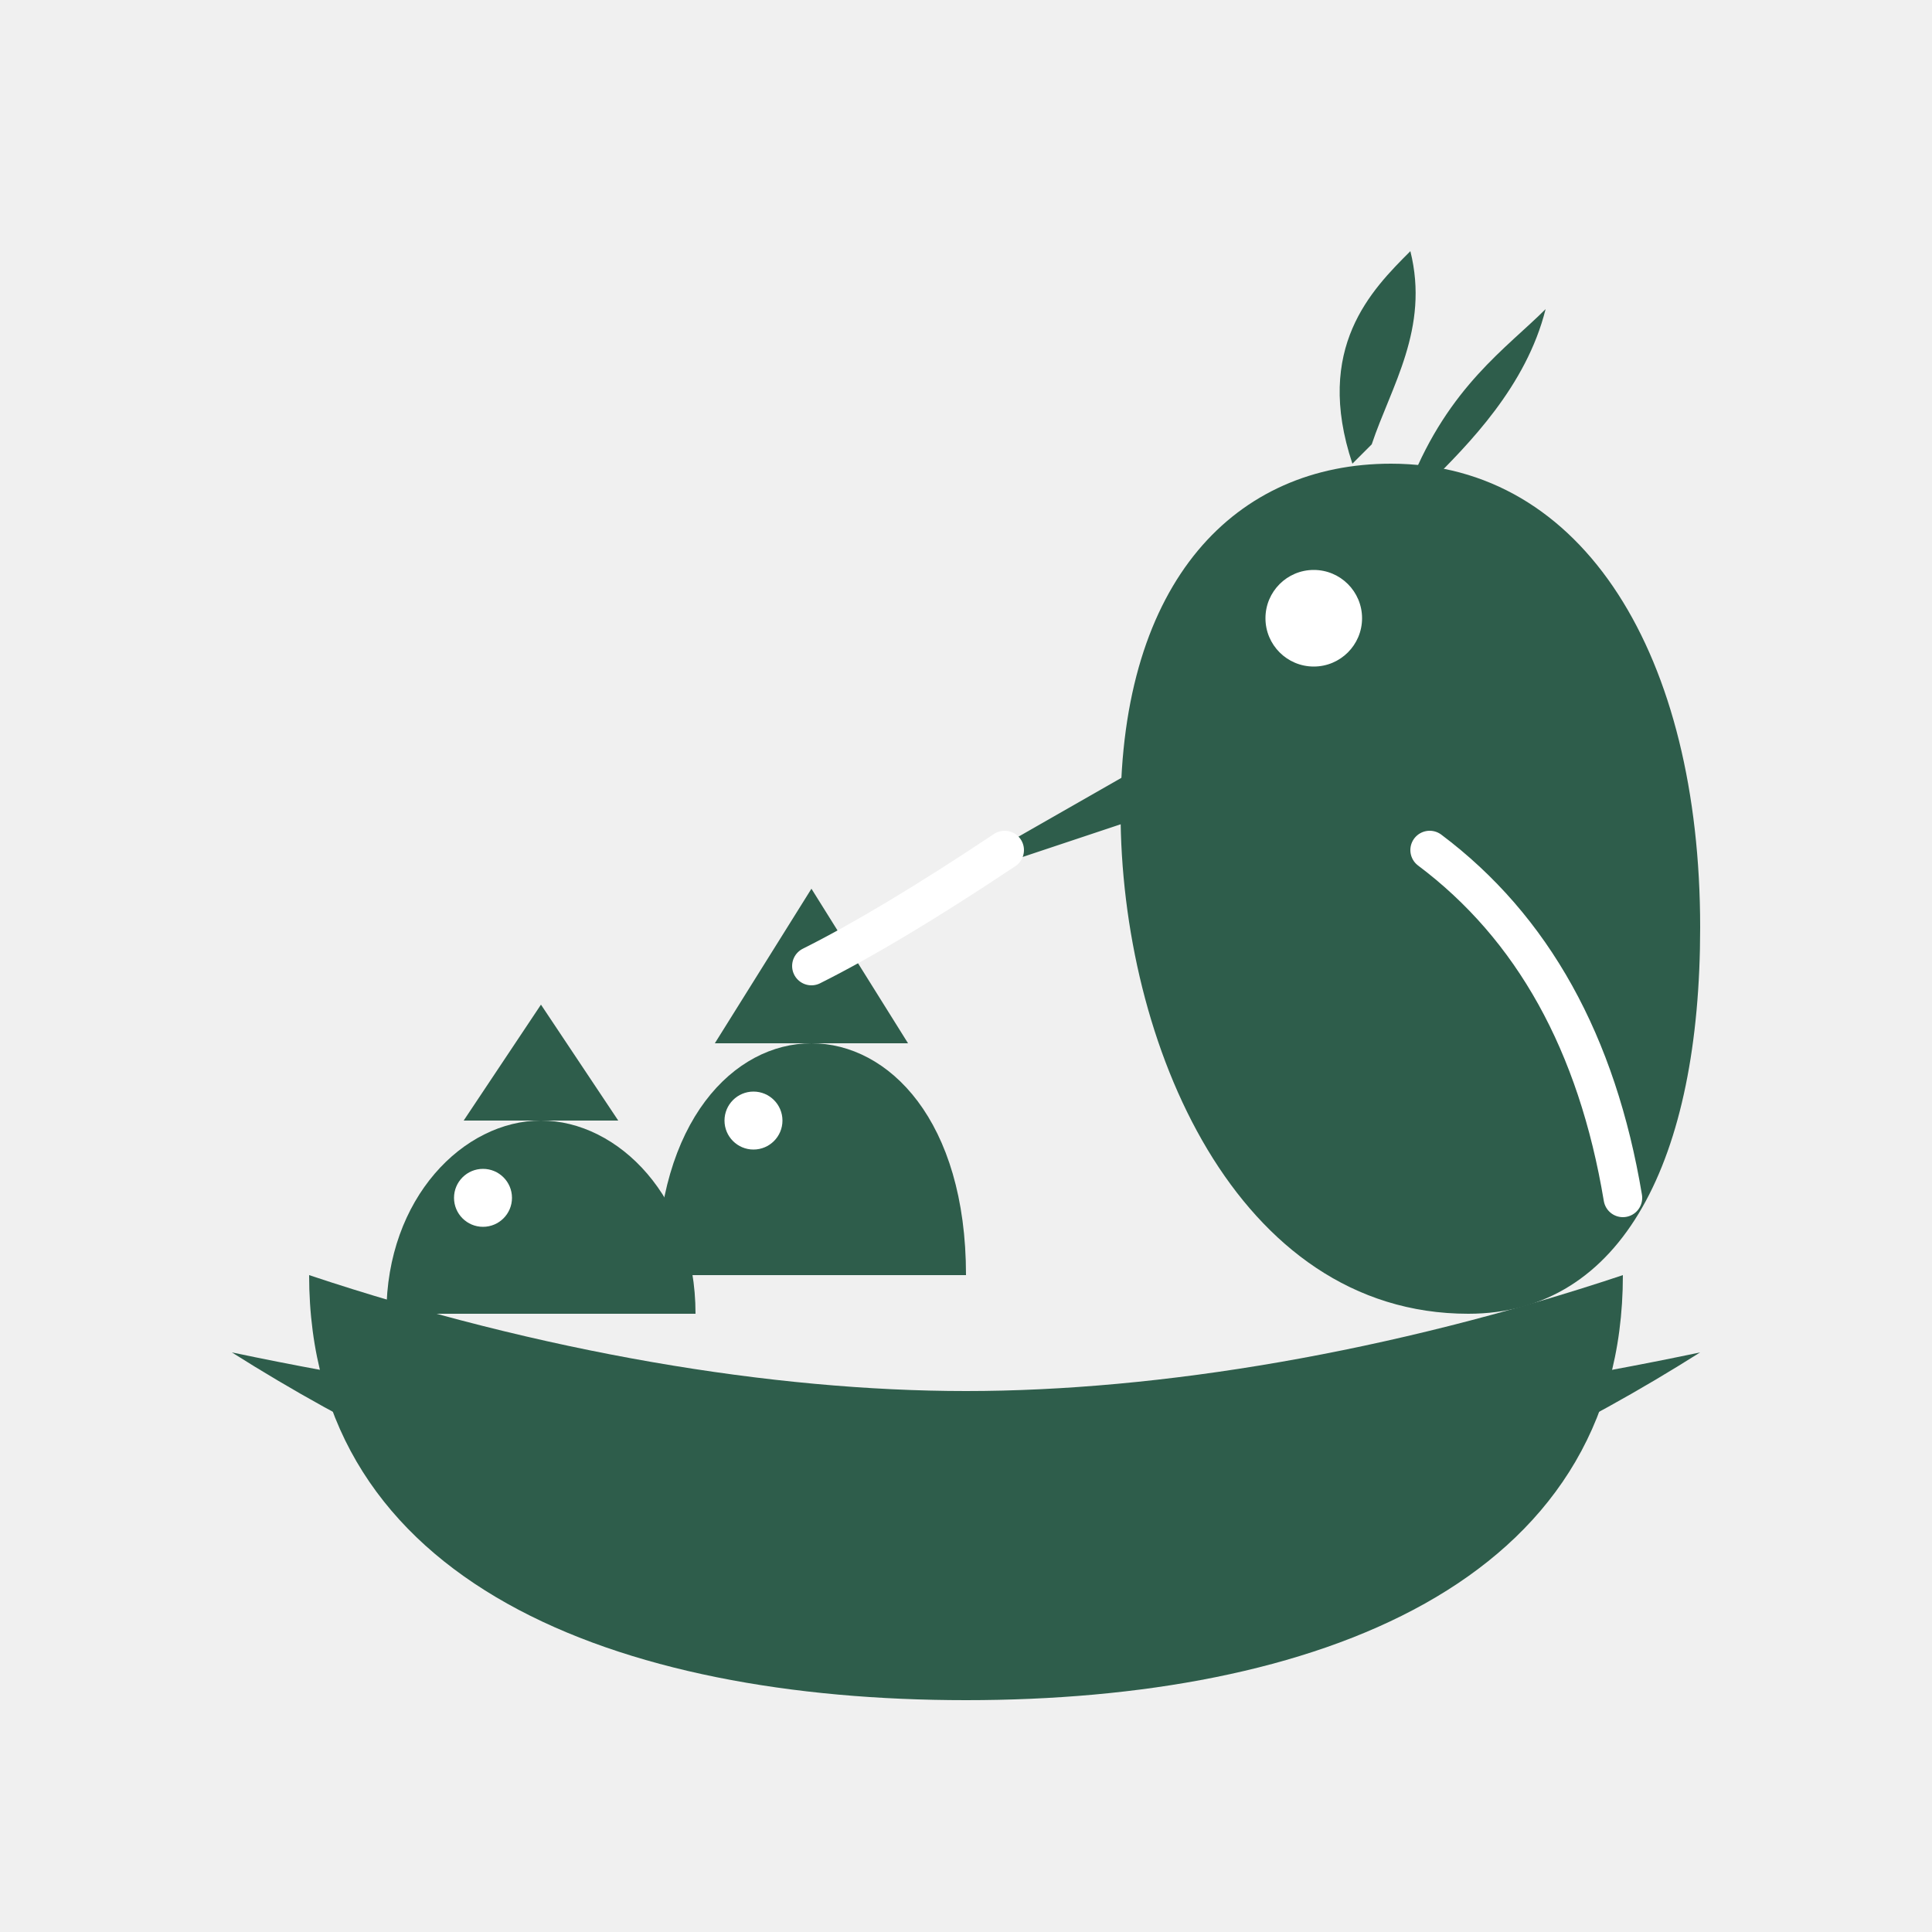
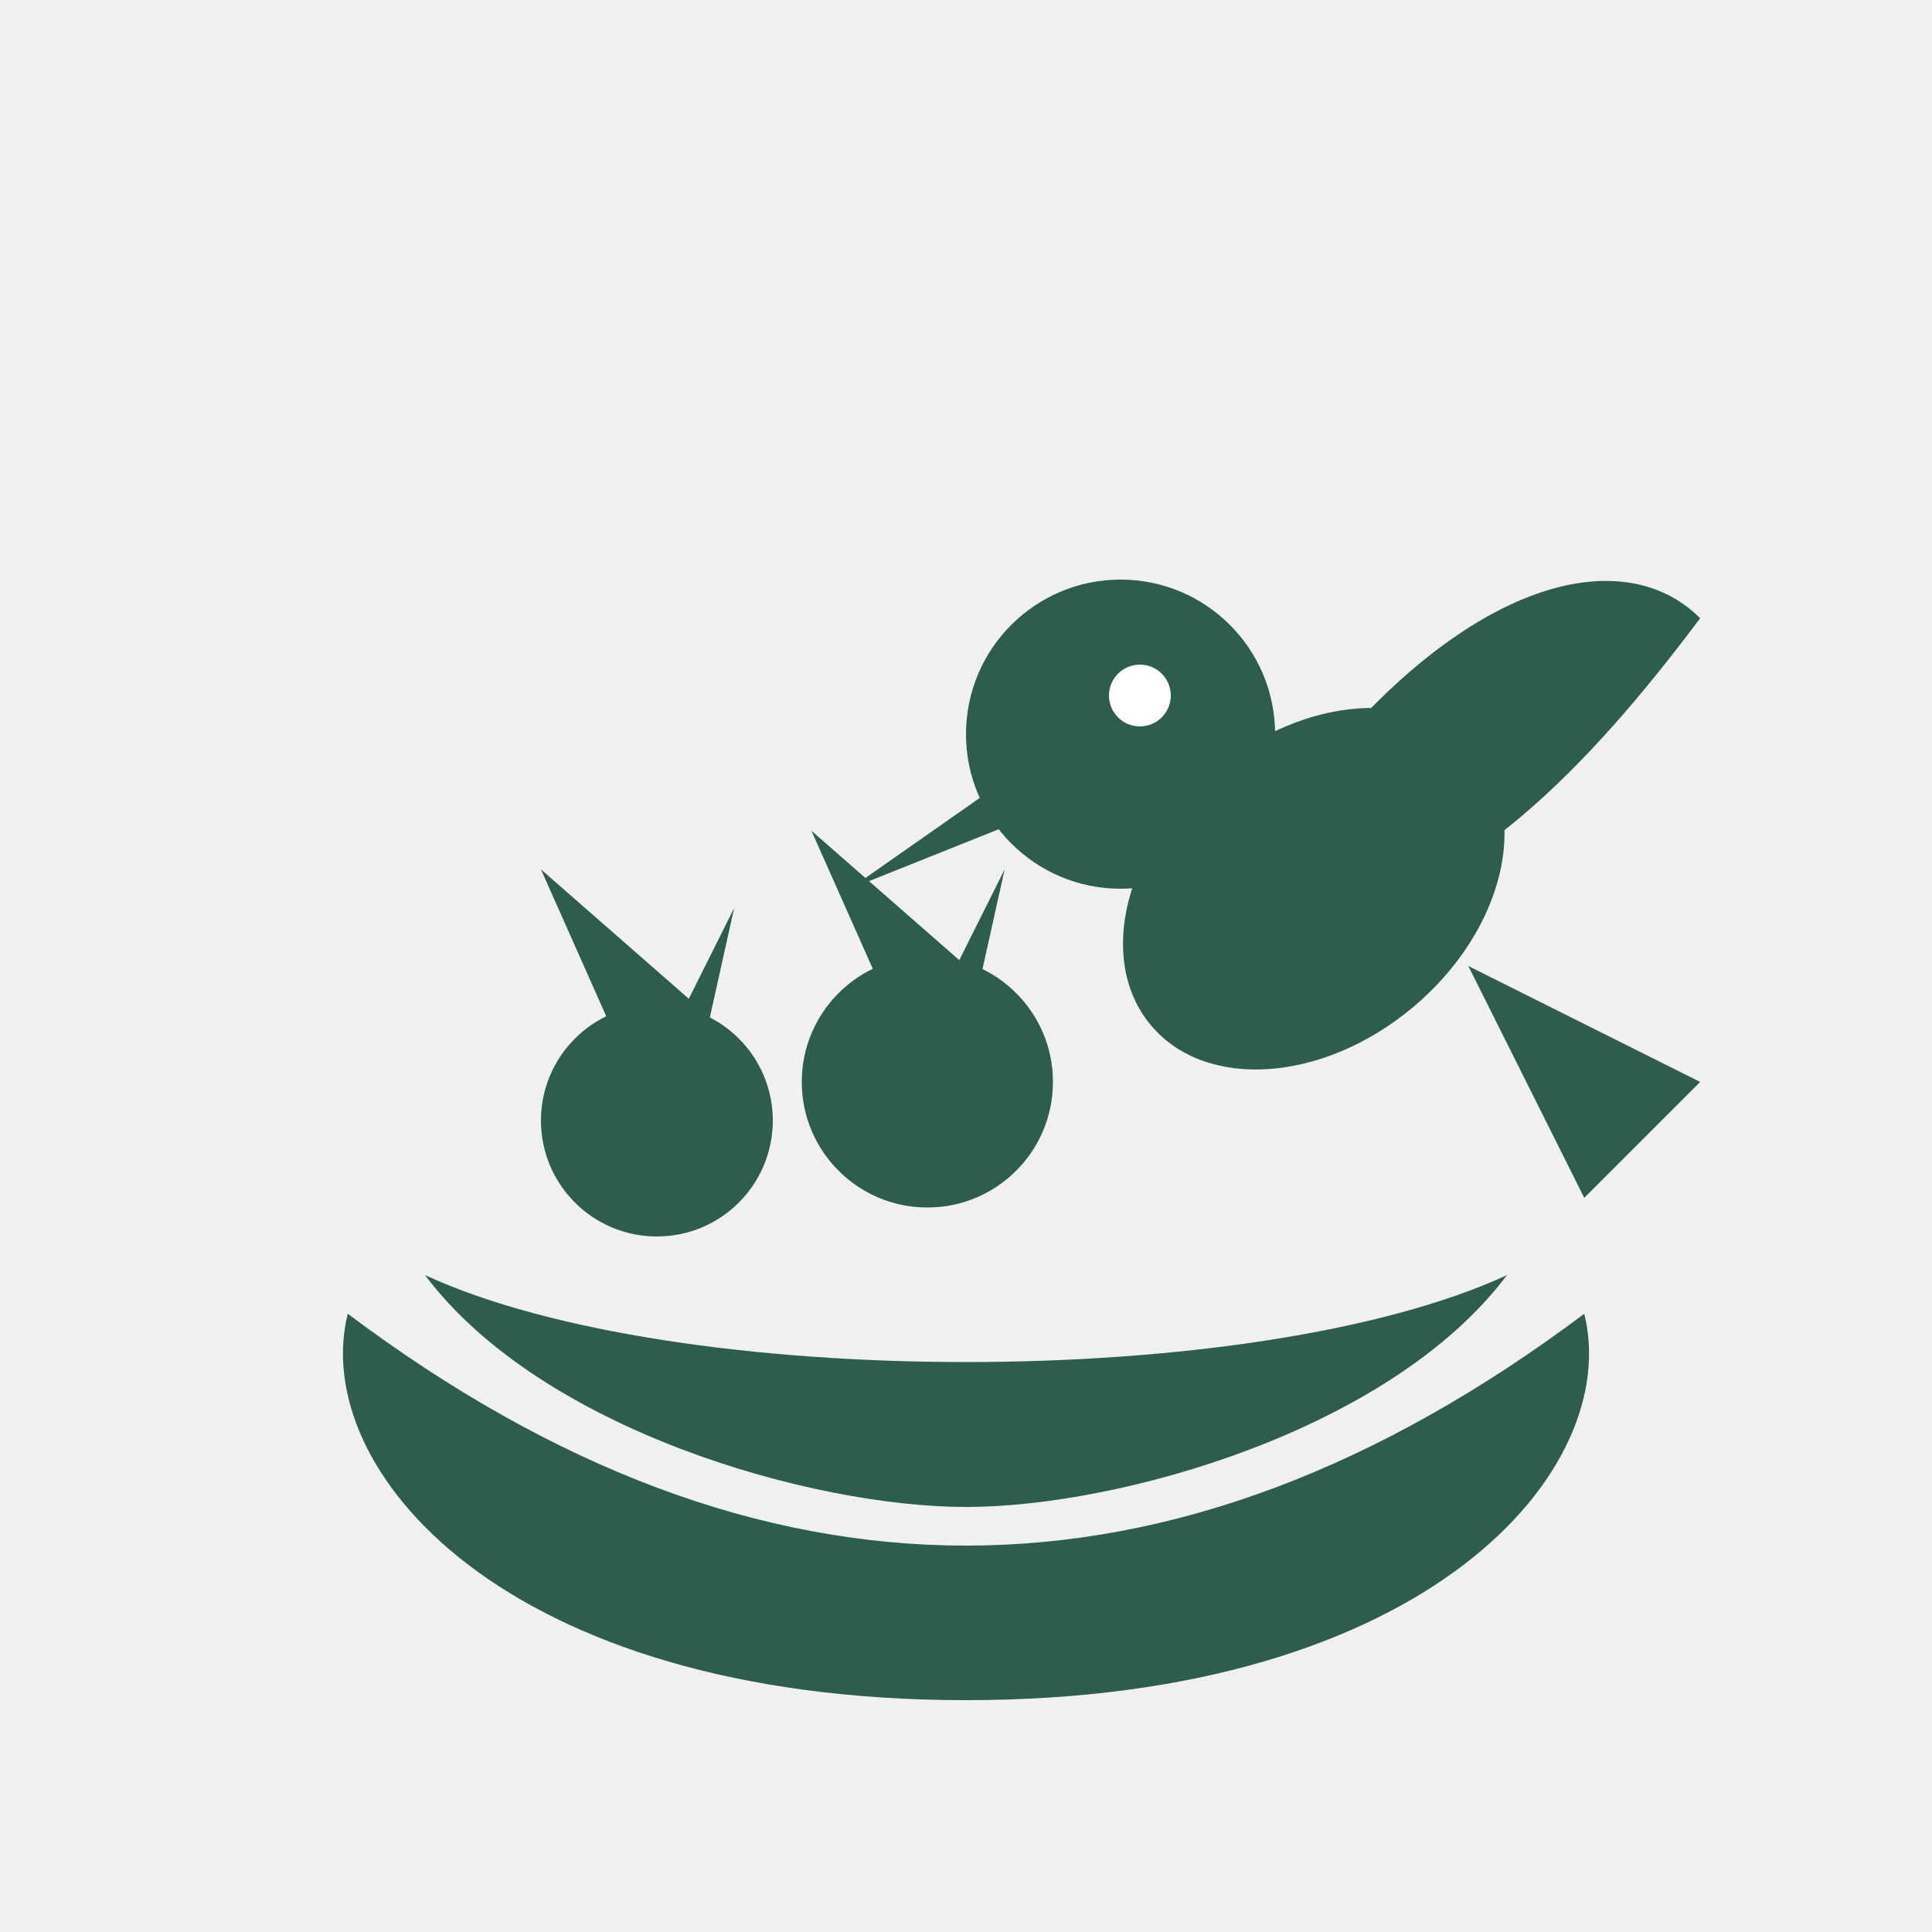
<svg xmlns="http://www.w3.org/2000/svg" viewBox="0 0 100 100" width="100" height="100">
  <g fill="#2E5D4B">
-     <path d="M 16 66 C 16 82 32 88 50 88 C 68 88 84 82 84 66 C 72 70 60 72 50 72 C 40 72 28 70 16 66 Z" />
-     <path d="M 12 70 Q 50 78 88 70 Q 50 94 12 70 Z" />
-     <path d="M 28 58 C 24 58 20 62 20 68 L 36 68 C 36 62 32 58 28 58 Z" />
-     <polygon points="28,52 24,58 32,58" />
-     <circle cx="25" cy="62" r="1.5" fill="#ffffff" />
-     <path d="M 42 54 C 38 54 34 58 34 66 L 50 66 C 50 58 46 54 42 54 Z" />
-     <polygon points="42,46 37,54 47,54" />
-     <circle cx="39" cy="58" r="1.5" fill="#ffffff" />
-     <path d="M 72 24 C 64 24 58 30 58 42 C 58 54 64 68 76 68 C 84 68 88 60 88 48 C 88 34 82 24 72 24 Z" />
-     <path d="M 70 24 C 68 18 71 15 73 13 C 74 17 72 20 71 23 Z" fill="#2E5D4B" />
-     <path d="M 73 25 C 75 20 78 18 80 16 C 79 20 76 23 74 25 Z" fill="#2E5D4B" />
-     <polygon points="62,38 48,46 60,42" fill="#2E5D4B" />
-     <path d="M 52 44 Q 46 48 42 50" stroke="#ffffff" stroke-width="2" stroke-linecap="round" fill="none" />
-     <circle cx="68" cy="32" r="2.5" fill="#ffffff" />
-     <path d="M 74 44 Q 82 50 84 62" fill="none" stroke="#ffffff" stroke-width="2" stroke-linecap="round" />
+     <path d="M 18 68 Q 50 92 82 68 C 84 76 74 88 50 88 C 26 88 16 76 18 68 Z" />
+     <path d="M 22 66 C 35 72 65 72 78 66 C 72 74 58 78 50 78 C 42 78 28 74 22 66 Z" />
+     <circle cx="34" cy="58" r="6" />
+     <polygon points="32,54 28,45 36,52" />
+     <polygon points="34,55 38,47 36,56" />
+     <circle cx="48" cy="56" r="6.5" />
+     <polygon points="46,52 42,43 50,50" />
+     <polygon points="48,53 52,45 50,54" />
+     <ellipse cx="68" cy="46" rx="11" ry="8" transform="rotate(-40 68 46)" />
+     <circle cx="58" cy="38" r="8" />
+     <polygon points="54,39 44,46 54,42" />
+     <circle cx="59" cy="36" r="1.6" fill="#ffffff" />
+     <path d="M 68 40 C 76 30 84 28 88 32 C 82 40 76 46 68 48 Z" />
+     <path d="M 76 50 L 88 56 L 82 62 Z" />
  </g>
</svg>
